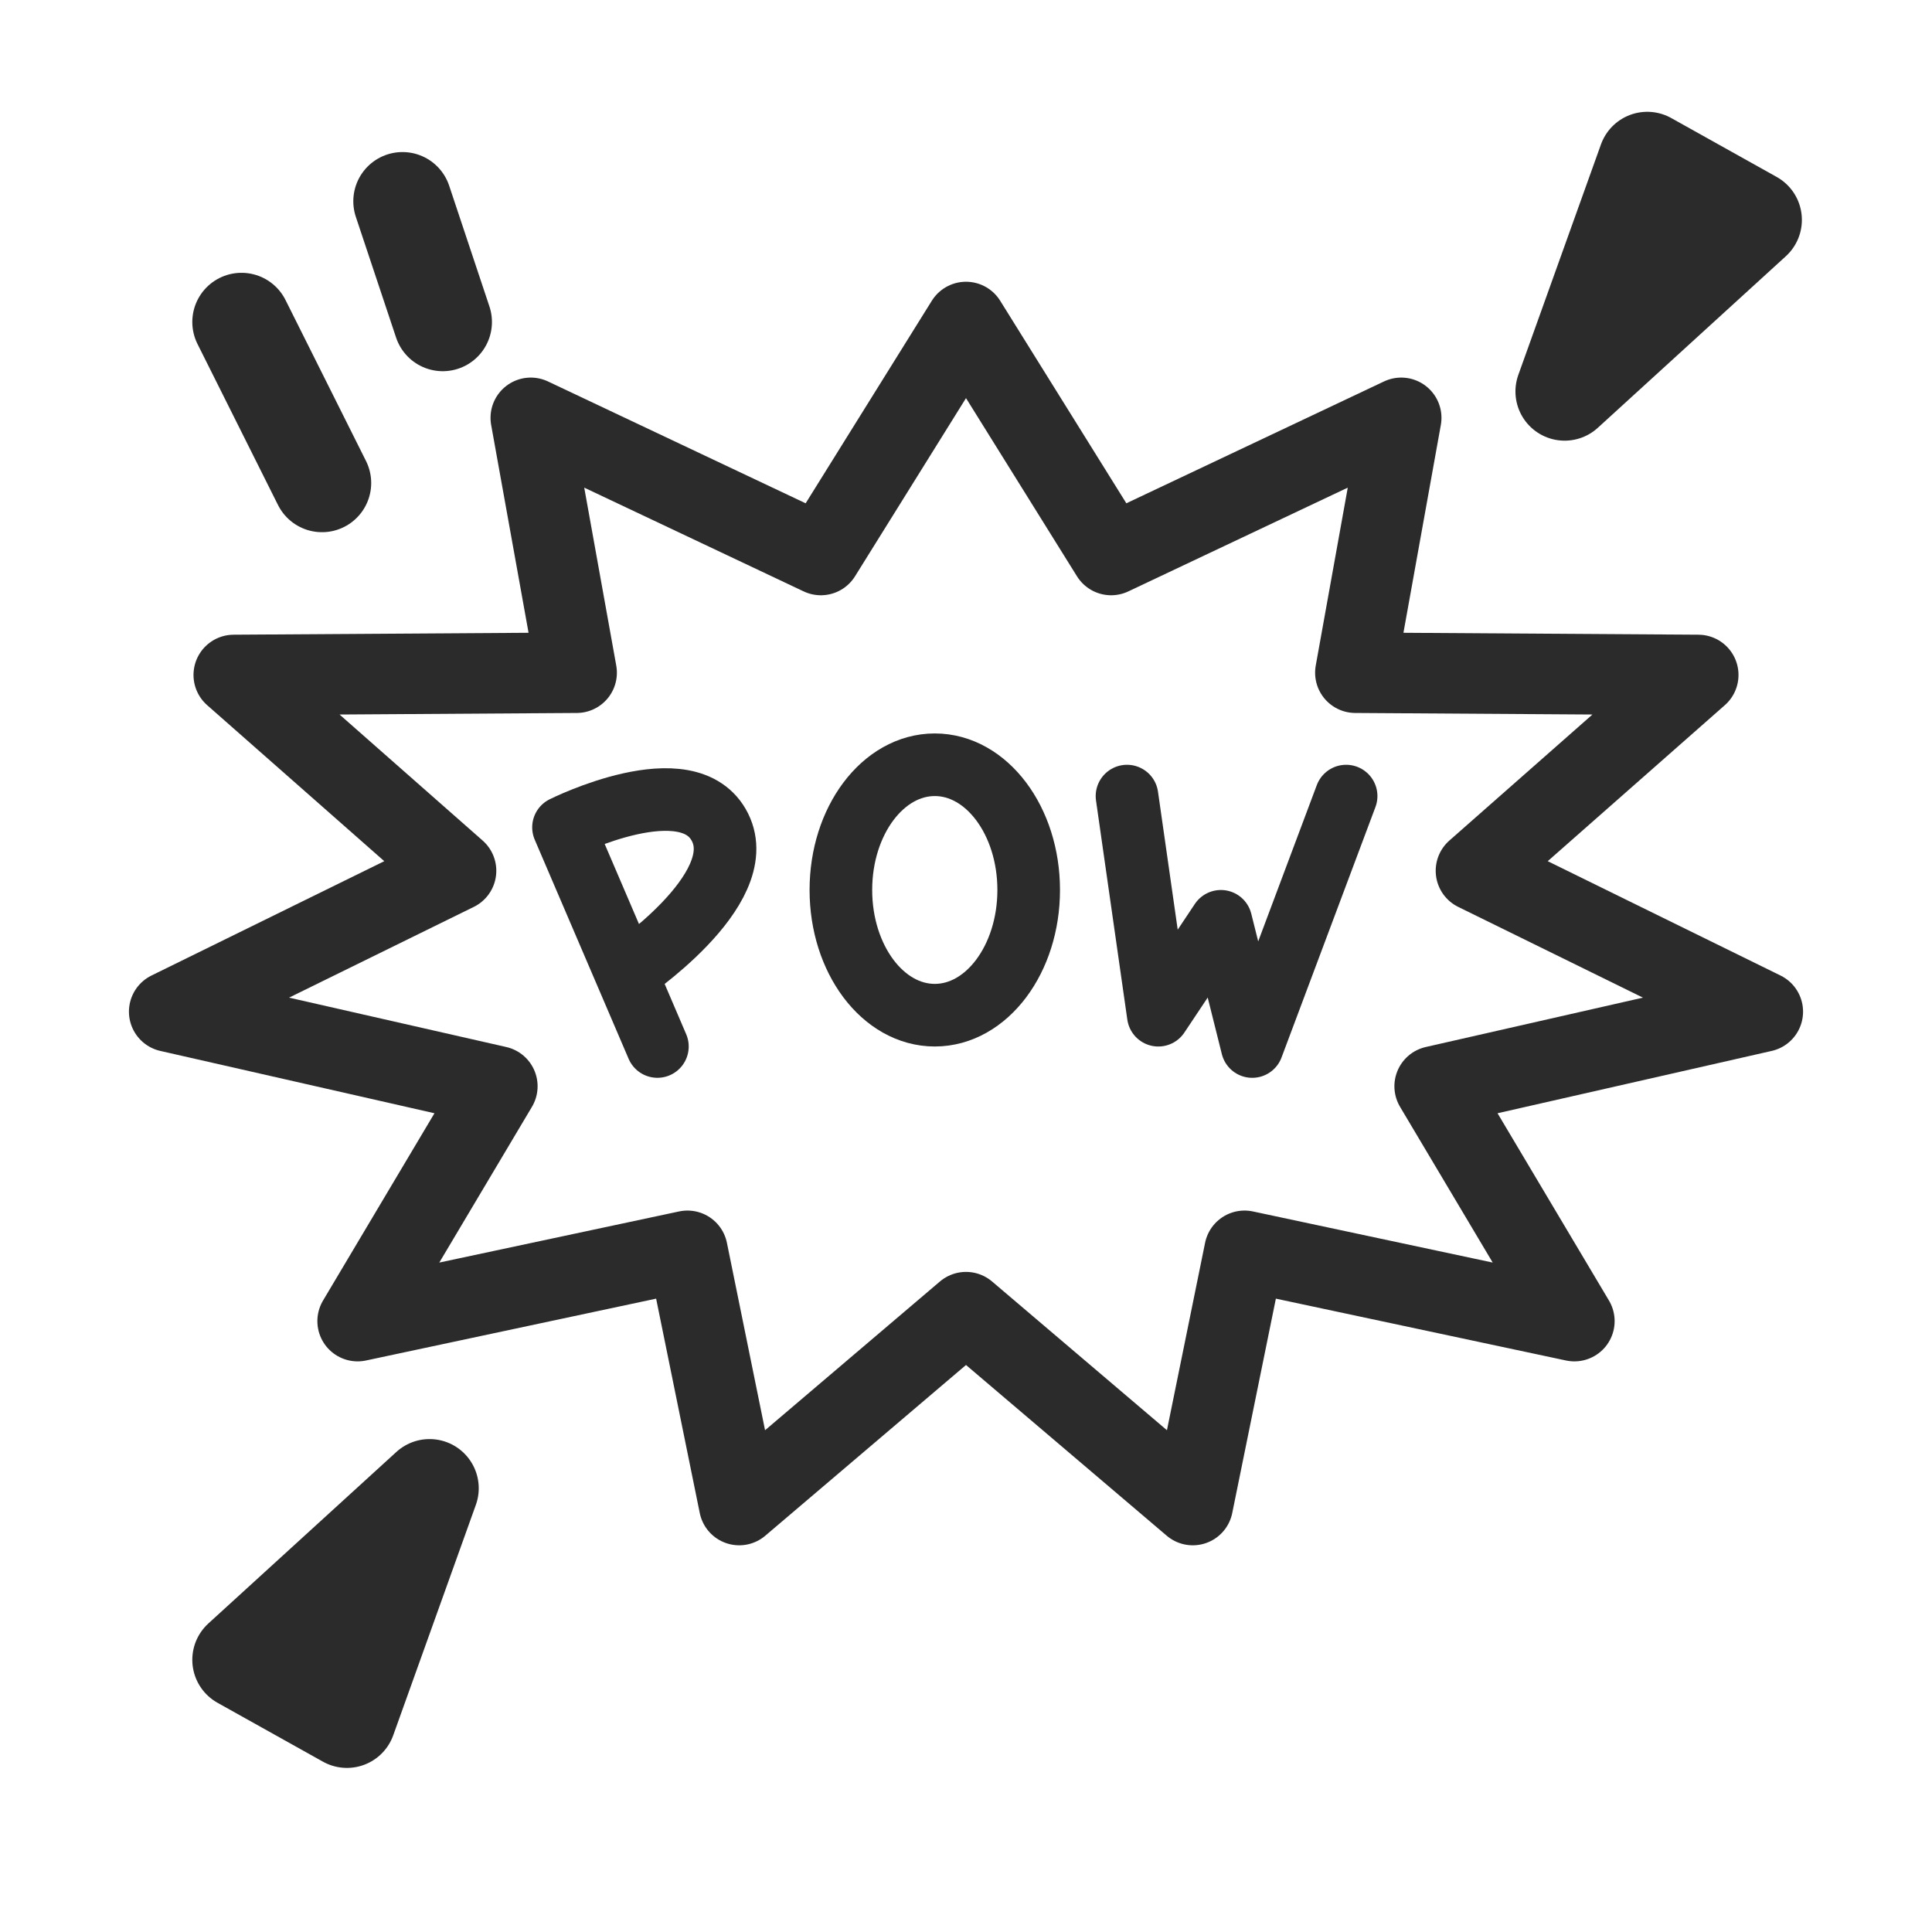
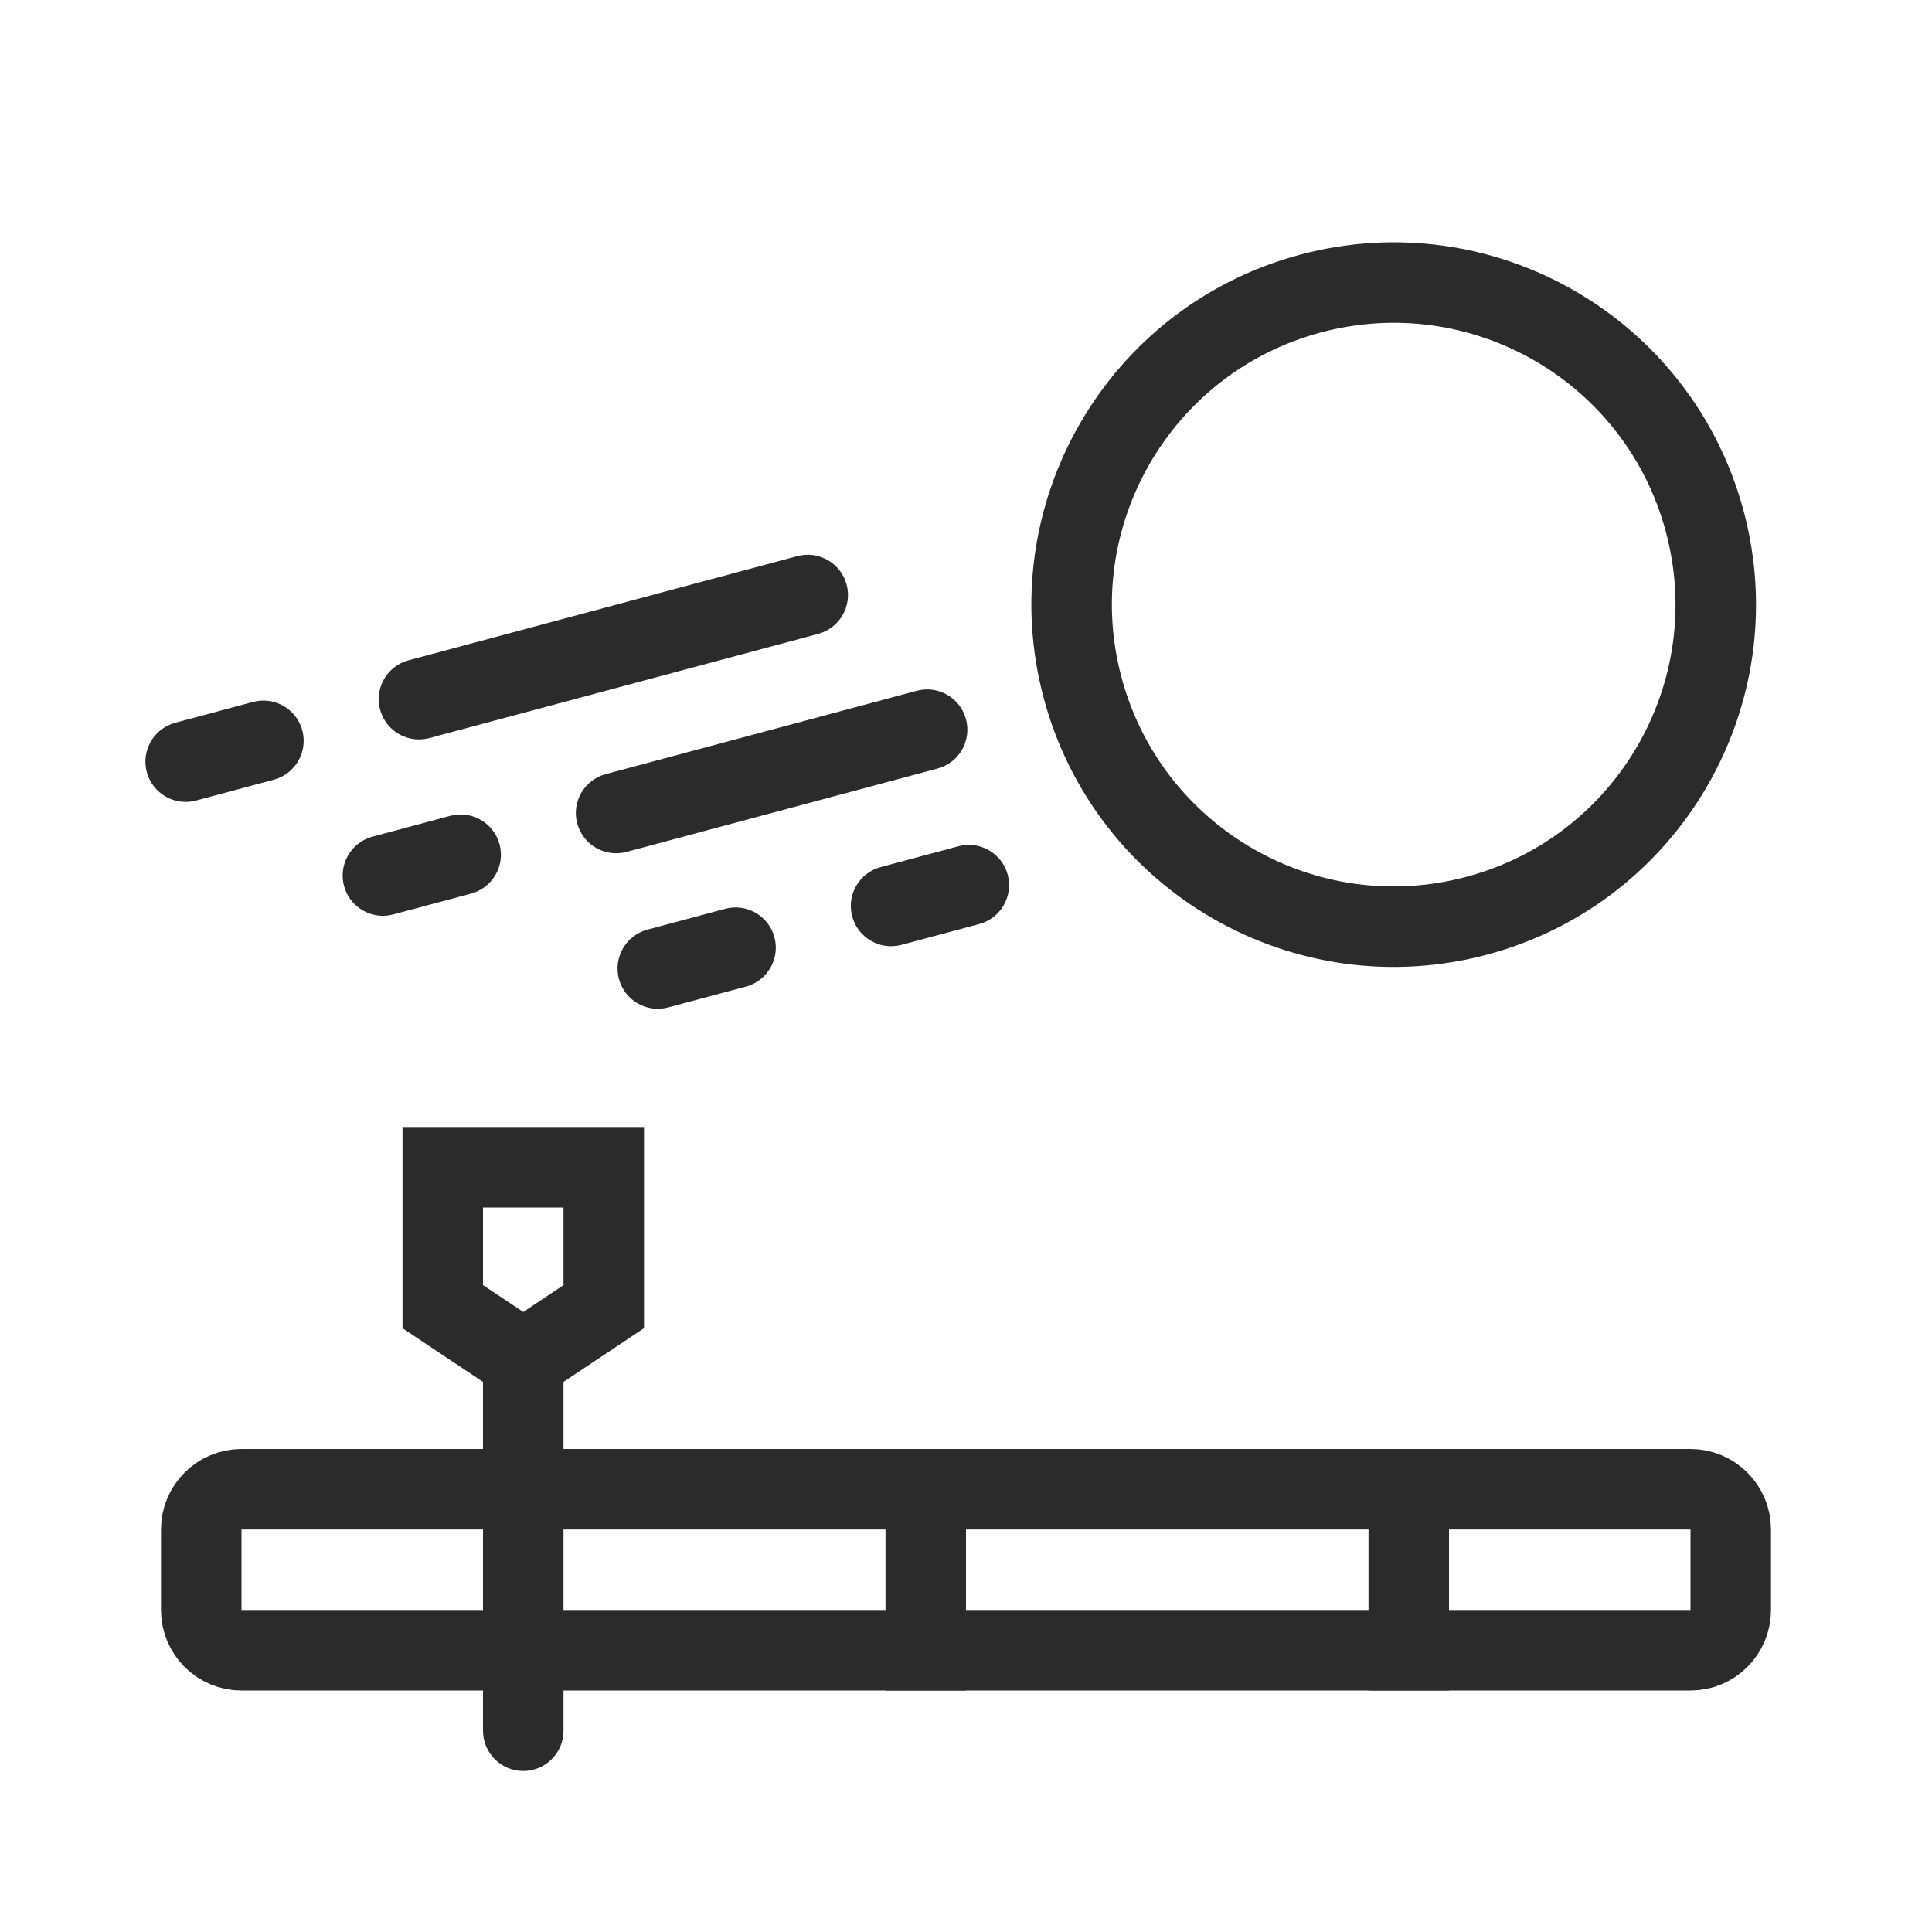
- <svg xmlns="http://www.w3.org/2000/svg" width="96" height="96" viewBox="0 0 96 96" fill="none">
-   <path d="M48 16L55.212 27.578L69.626 20.762L67.347 33.427L84.385 33.538L73.339 43.268L87.593 50.269L71.287 53.976L78.23 65.646L61.84 62.152L59.269 74.785L48 65.2L36.731 74.785L34.16 62.152L17.77 65.646L24.713 53.976L8.407 50.269L22.661 43.268L11.615 33.538L28.653 33.427L26.374 20.762L40.788 27.578L48 16Z" stroke="#2B2B2B" stroke-width="4" stroke-linejoin="round" />
-   <path d="M32.666 52L31.111 48.37M31.111 48.37L28 41.111C28 41.111 34.222 38 35.778 41.111C37.333 44.222 31.111 48.37 31.111 48.37Z" stroke="#2B2B2B" stroke-width="3.111" stroke-linecap="round" stroke-linejoin="round" />
-   <ellipse cx="46.449" cy="44.222" rx="4.666" ry="6.222" stroke="#2B2B2B" stroke-width="3.111" />
-   <path d="M56 39.557L57.556 50.445L60.666 45.779L62.222 52.001L66.888 39.557" stroke="#2B2B2B" stroke-width="3.111" stroke-linecap="round" stroke-linejoin="round" />
-   <path d="M87.09 10.926L81.852 8L77.746 19.452L87.09 10.926Z" stroke="#2B2B2B" stroke-width="4.889" stroke-linecap="round" stroke-linejoin="round" />
-   <path d="M12 82.476L17.238 85.402L21.344 73.951L12 82.476Z" stroke="#2B2B2B" stroke-width="4.889" stroke-linecap="round" stroke-linejoin="round" />
-   <path d="M12 16L16 24" stroke="#2B2B2B" stroke-width="4.889" stroke-linecap="round" stroke-linejoin="round" />
-   <path d="M20 10L22 16" stroke="#2B2B2B" stroke-width="4.889" stroke-linecap="round" stroke-linejoin="round" />
+ <svg xmlns="http://www.w3.org/2000/svg" width="24" height="24" viewBox="0 0 24 24" fill="none">
+   <circle cx="17.313" cy="7.511" r="4" transform="rotate(-15 17.3126 7.51108)" stroke="#2B2B2B" />
+   <rect x="7.041" y="9.746" width="5" height="1" rx="0.5" transform="rotate(-15 7.04102 9.74609)" fill="#2B2B2B" />
+   <rect x="10.457" y="10.901" width="2" height="1" rx="0.5" transform="rotate(-15 10.4565 10.9014)" fill="#2B2B2B" />
+   <rect x="7.559" y="11.678" width="2" height="1" rx="0.5" transform="rotate(-15 7.55859 11.6777)" fill="#2B2B2B" />
+   <rect x="4.144" y="10.523" width="2" height="1" rx="0.5" transform="rotate(-15 4.14355 10.5225)" fill="#2B2B2B" />
+   <rect x="1.694" y="9.108" width="2" height="1" rx="0.5" transform="rotate(-15 1.69385 9.10791)" fill="#2B2B2B" />
+   <rect x="4.592" y="8.332" width="6" height="1" rx="0.5" transform="rotate(-15 4.5918 8.33154)" fill="#2B2B2B" />
+   <rect x="2.5" y="18.5" width="19" height="2" rx="0.5" stroke="#2B2B2B" />
+   <rect x="11" y="18" width="1" height="3" fill="#2B2B2B" />
+   <rect x="6" y="16.5" width="1" height="5.5" rx="0.5" fill="#2B2B2B" />
+   <rect x="17" y="18" width="1" height="3" fill="#2B2B2B" />
+   <path d="M7.5 14.5V16.232L6.5 16.899L5.5 16.232V14.5H7.5Z" stroke="#2B2B2B" />
</svg>
